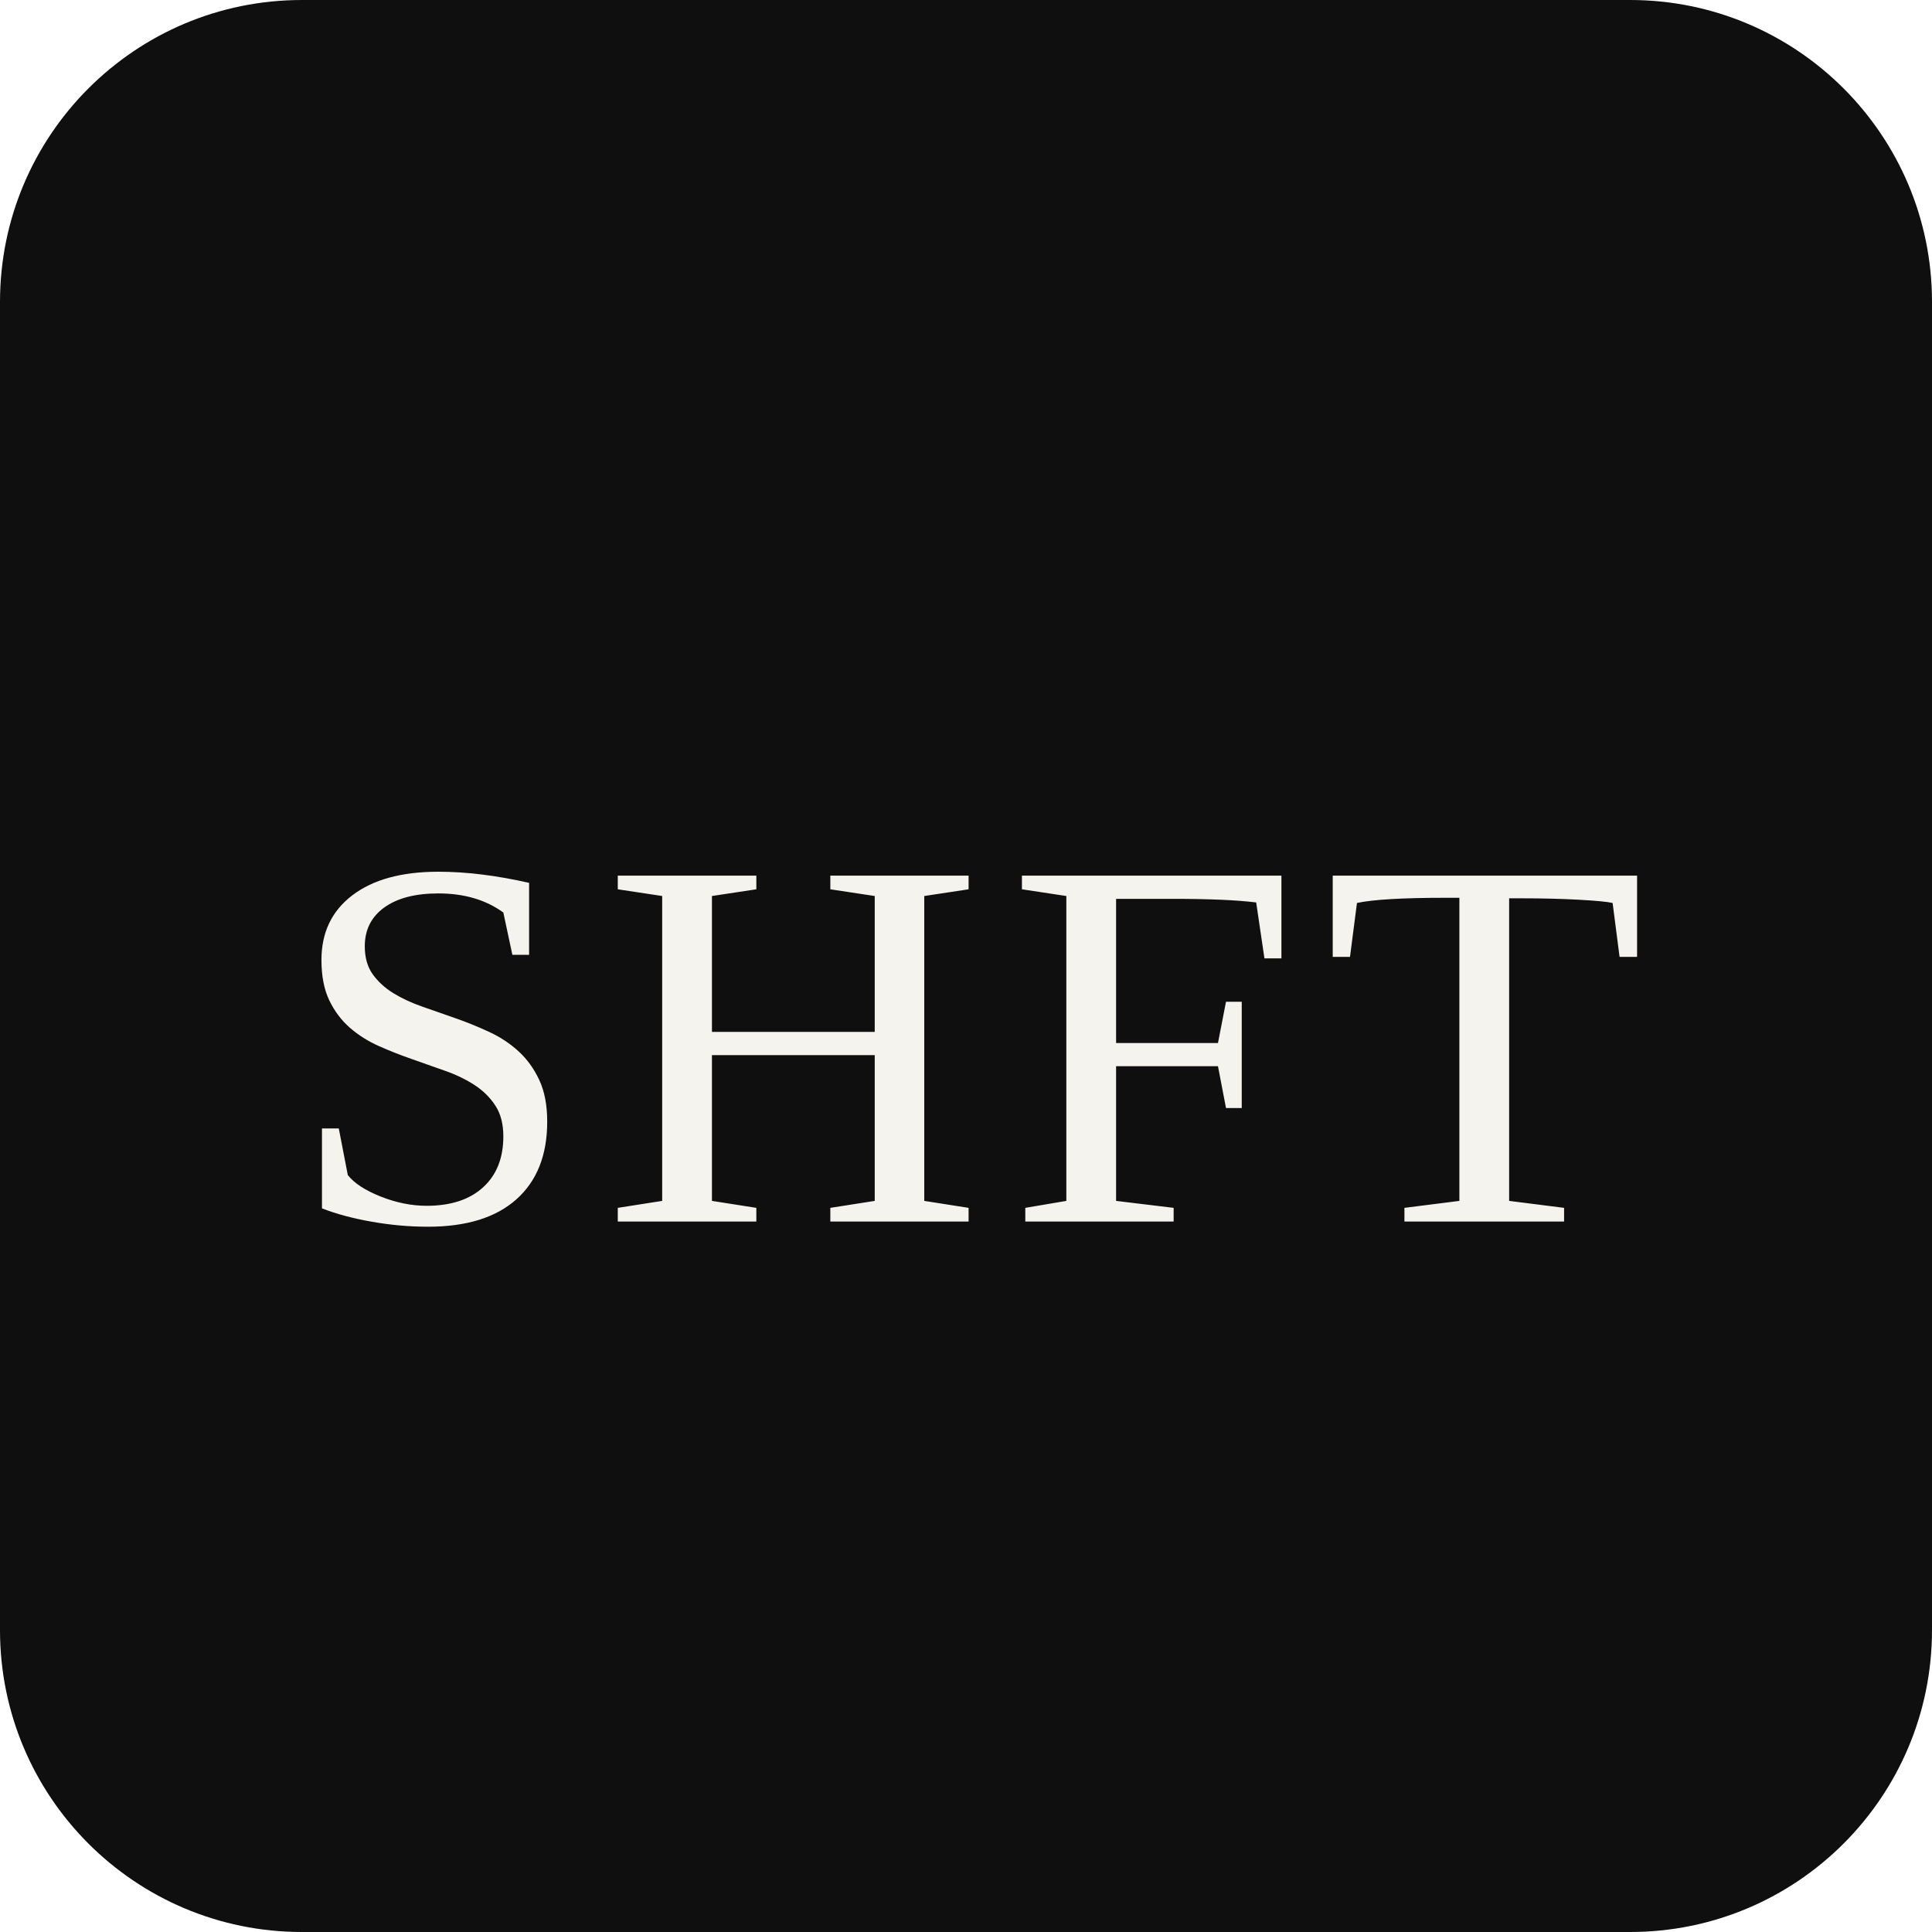
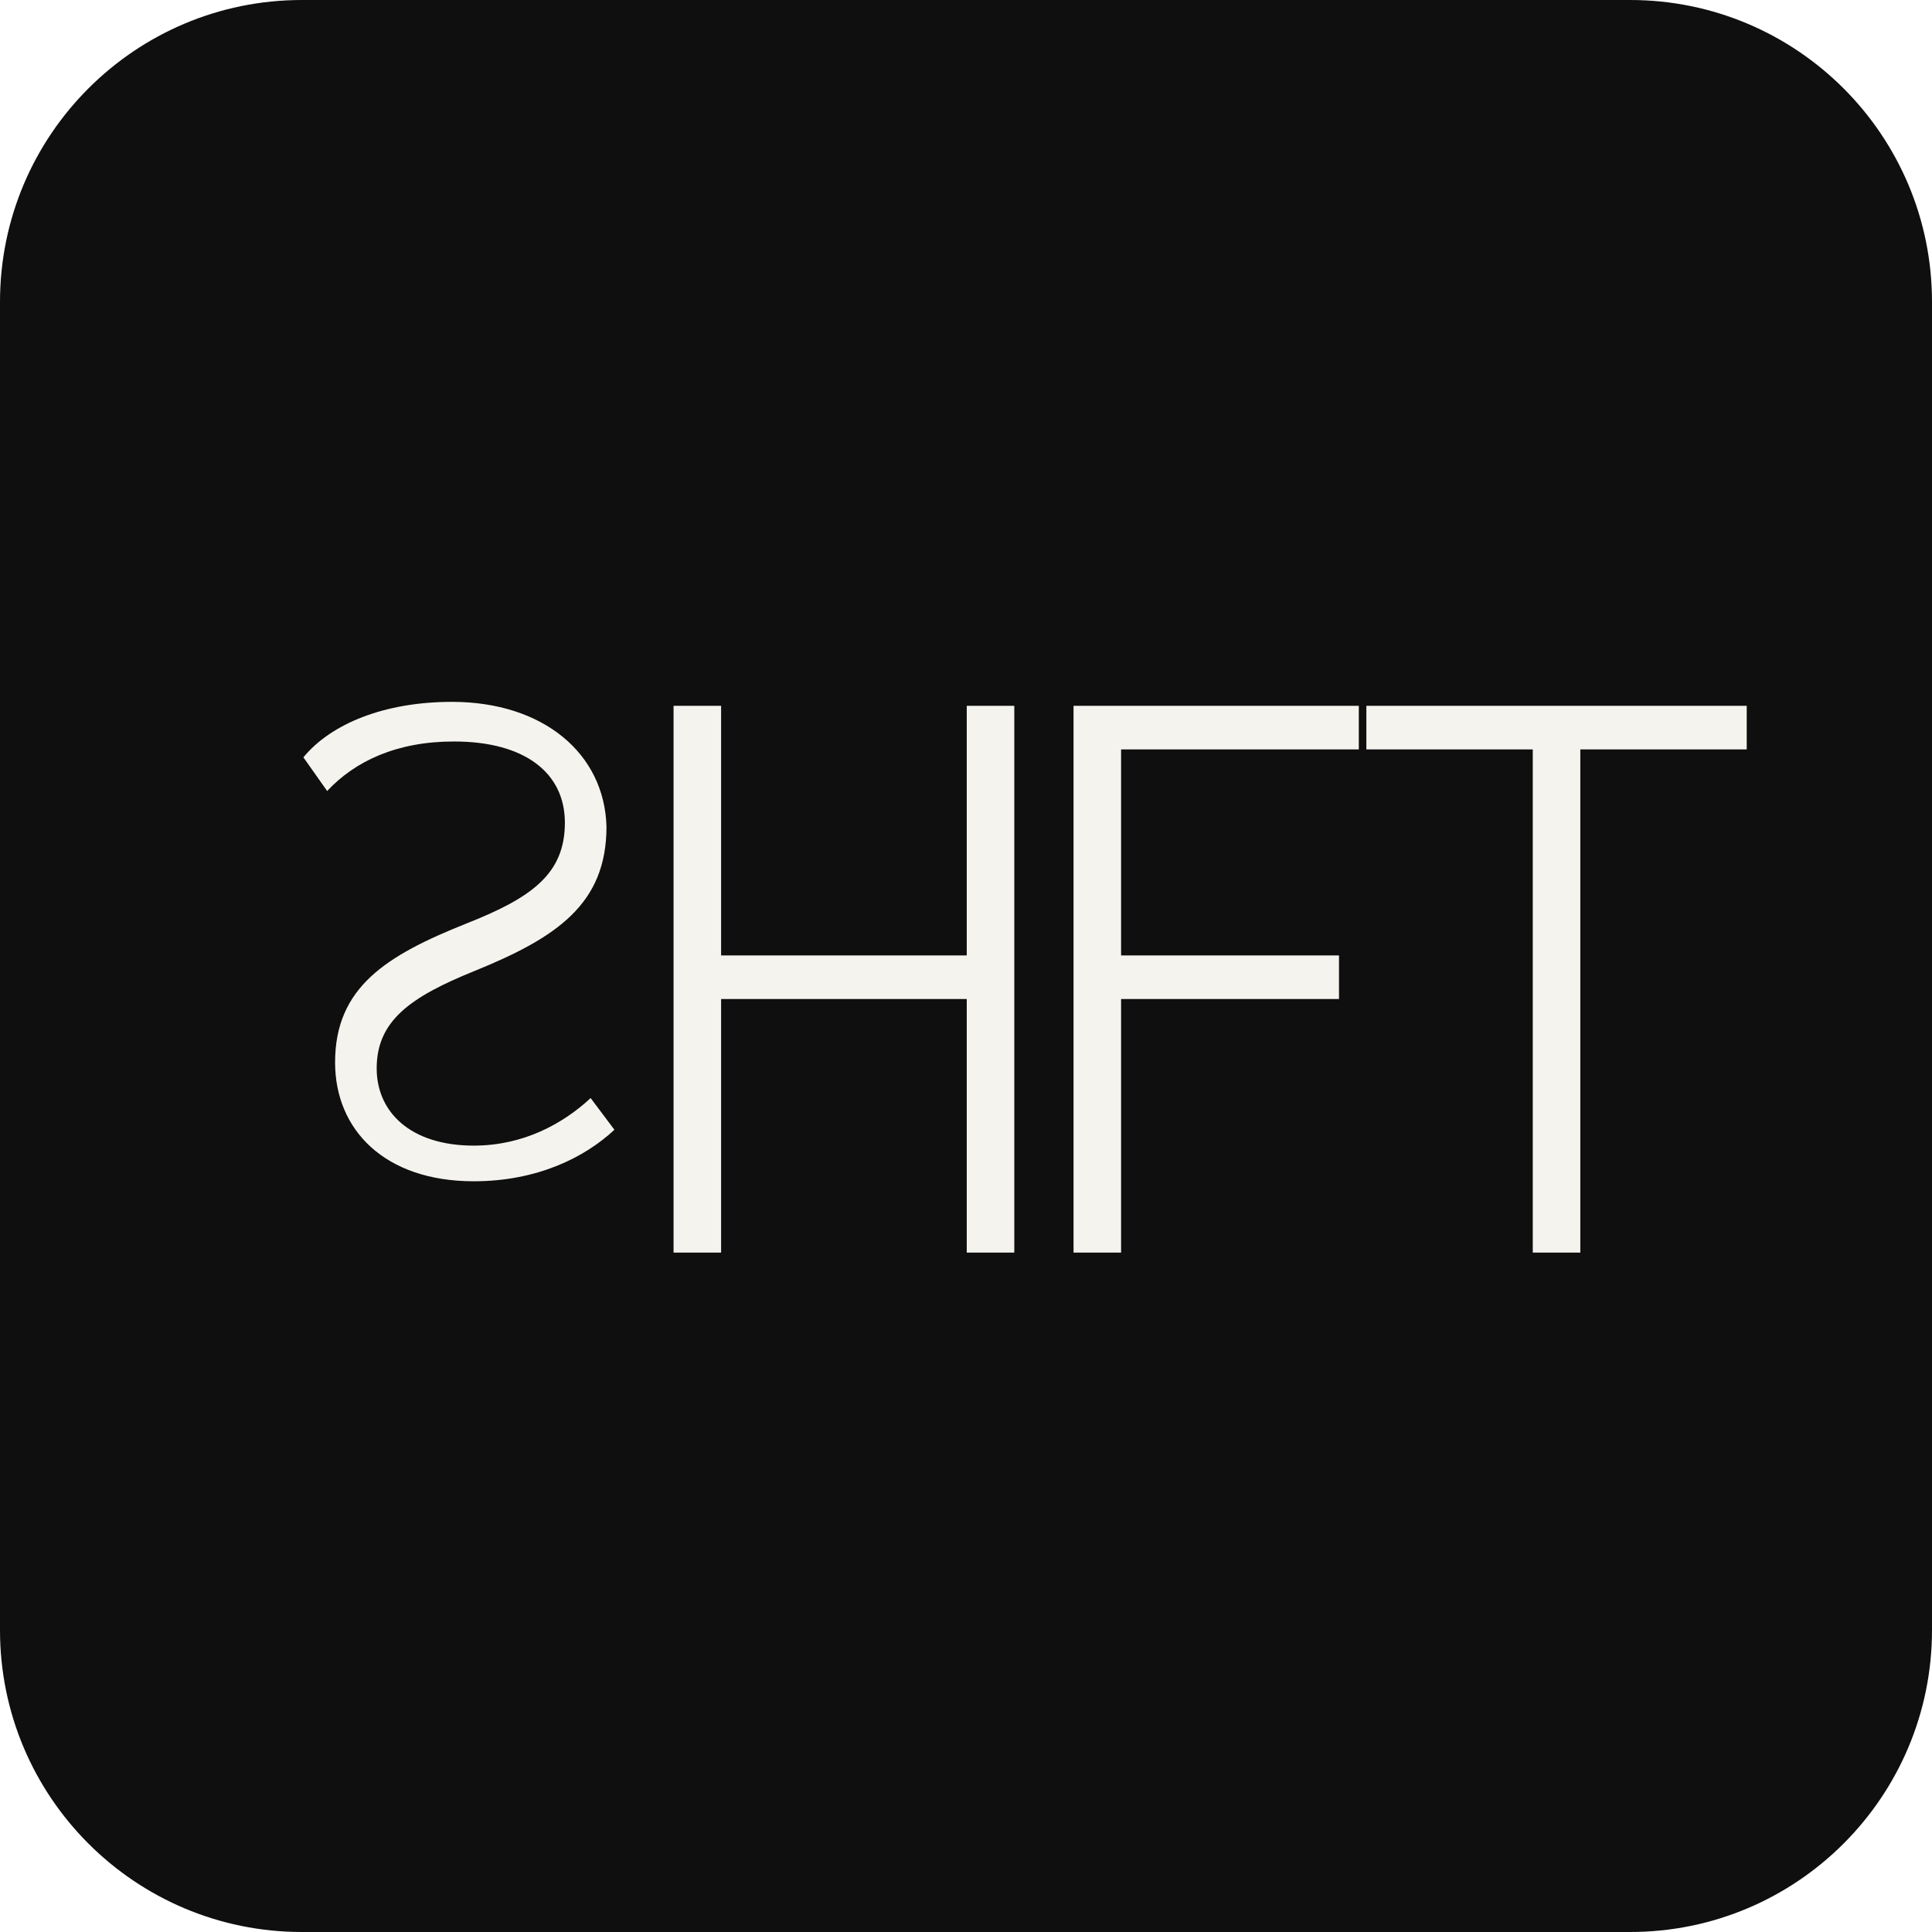
<svg xmlns="http://www.w3.org/2000/svg" width="512" height="512" viewBox="0 0 512 512">
  <rect width="512" height="512" rx="80" fill="#0F0F0F" />
-   <text x="50%" y="54%" dominant-baseline="central" text-anchor="middle" font-family="'Instrument Serif', Georgia, 'Times New Roman', serif" font-size="140" font-weight="400" fill="#F5F3EE" letter-spacing="6">SHFT</text>
+   <g transform="translate(72, 186)" fill="#F5F3EE">
+     <path d="M45.5 0C28.5 0 15 5.5 8 14l6 8.5c7-7.5 17.5-12.5 32-12.5 18 0 28 8 28 20.5 0 13-8.5 19-25 25.5-20 8-33 16-33 35 0 17 12.5 30 35 30 16 0 28-6 35.5-13l-6-8c-7 6.5-17 12-29.5 12-16 0-24.5-8.5-24.5-19.5 0-12 8.5-18 24.5-24.5 21-8.5 33.5-17 33.5-36.5C84 13 68.5 0 45.5 0z" transform="scale(1.05)" />
+   </g>
+   <g transform="translate(168, 186)" fill="#F5F3EE">
+     <path d="M10 1v138h12V75h62v64h12V1h-12v63H22V1H10z" transform="scale(1.05)" />
+   </g>
+   <g transform="translate(274, 186)" fill="#F5F3EE">
+     <path d="M10 1v138h12V75h55v-11H22V12h60V1H10z" transform="scale(1.05)" />
+   </g>
+   <g transform="translate(360, 186)" fill="#F5F3EE">
+     <path d="M2 1v11h42v127h12V12h42V1H2z" transform="scale(1.05)" />
+   </g>
</svg>
